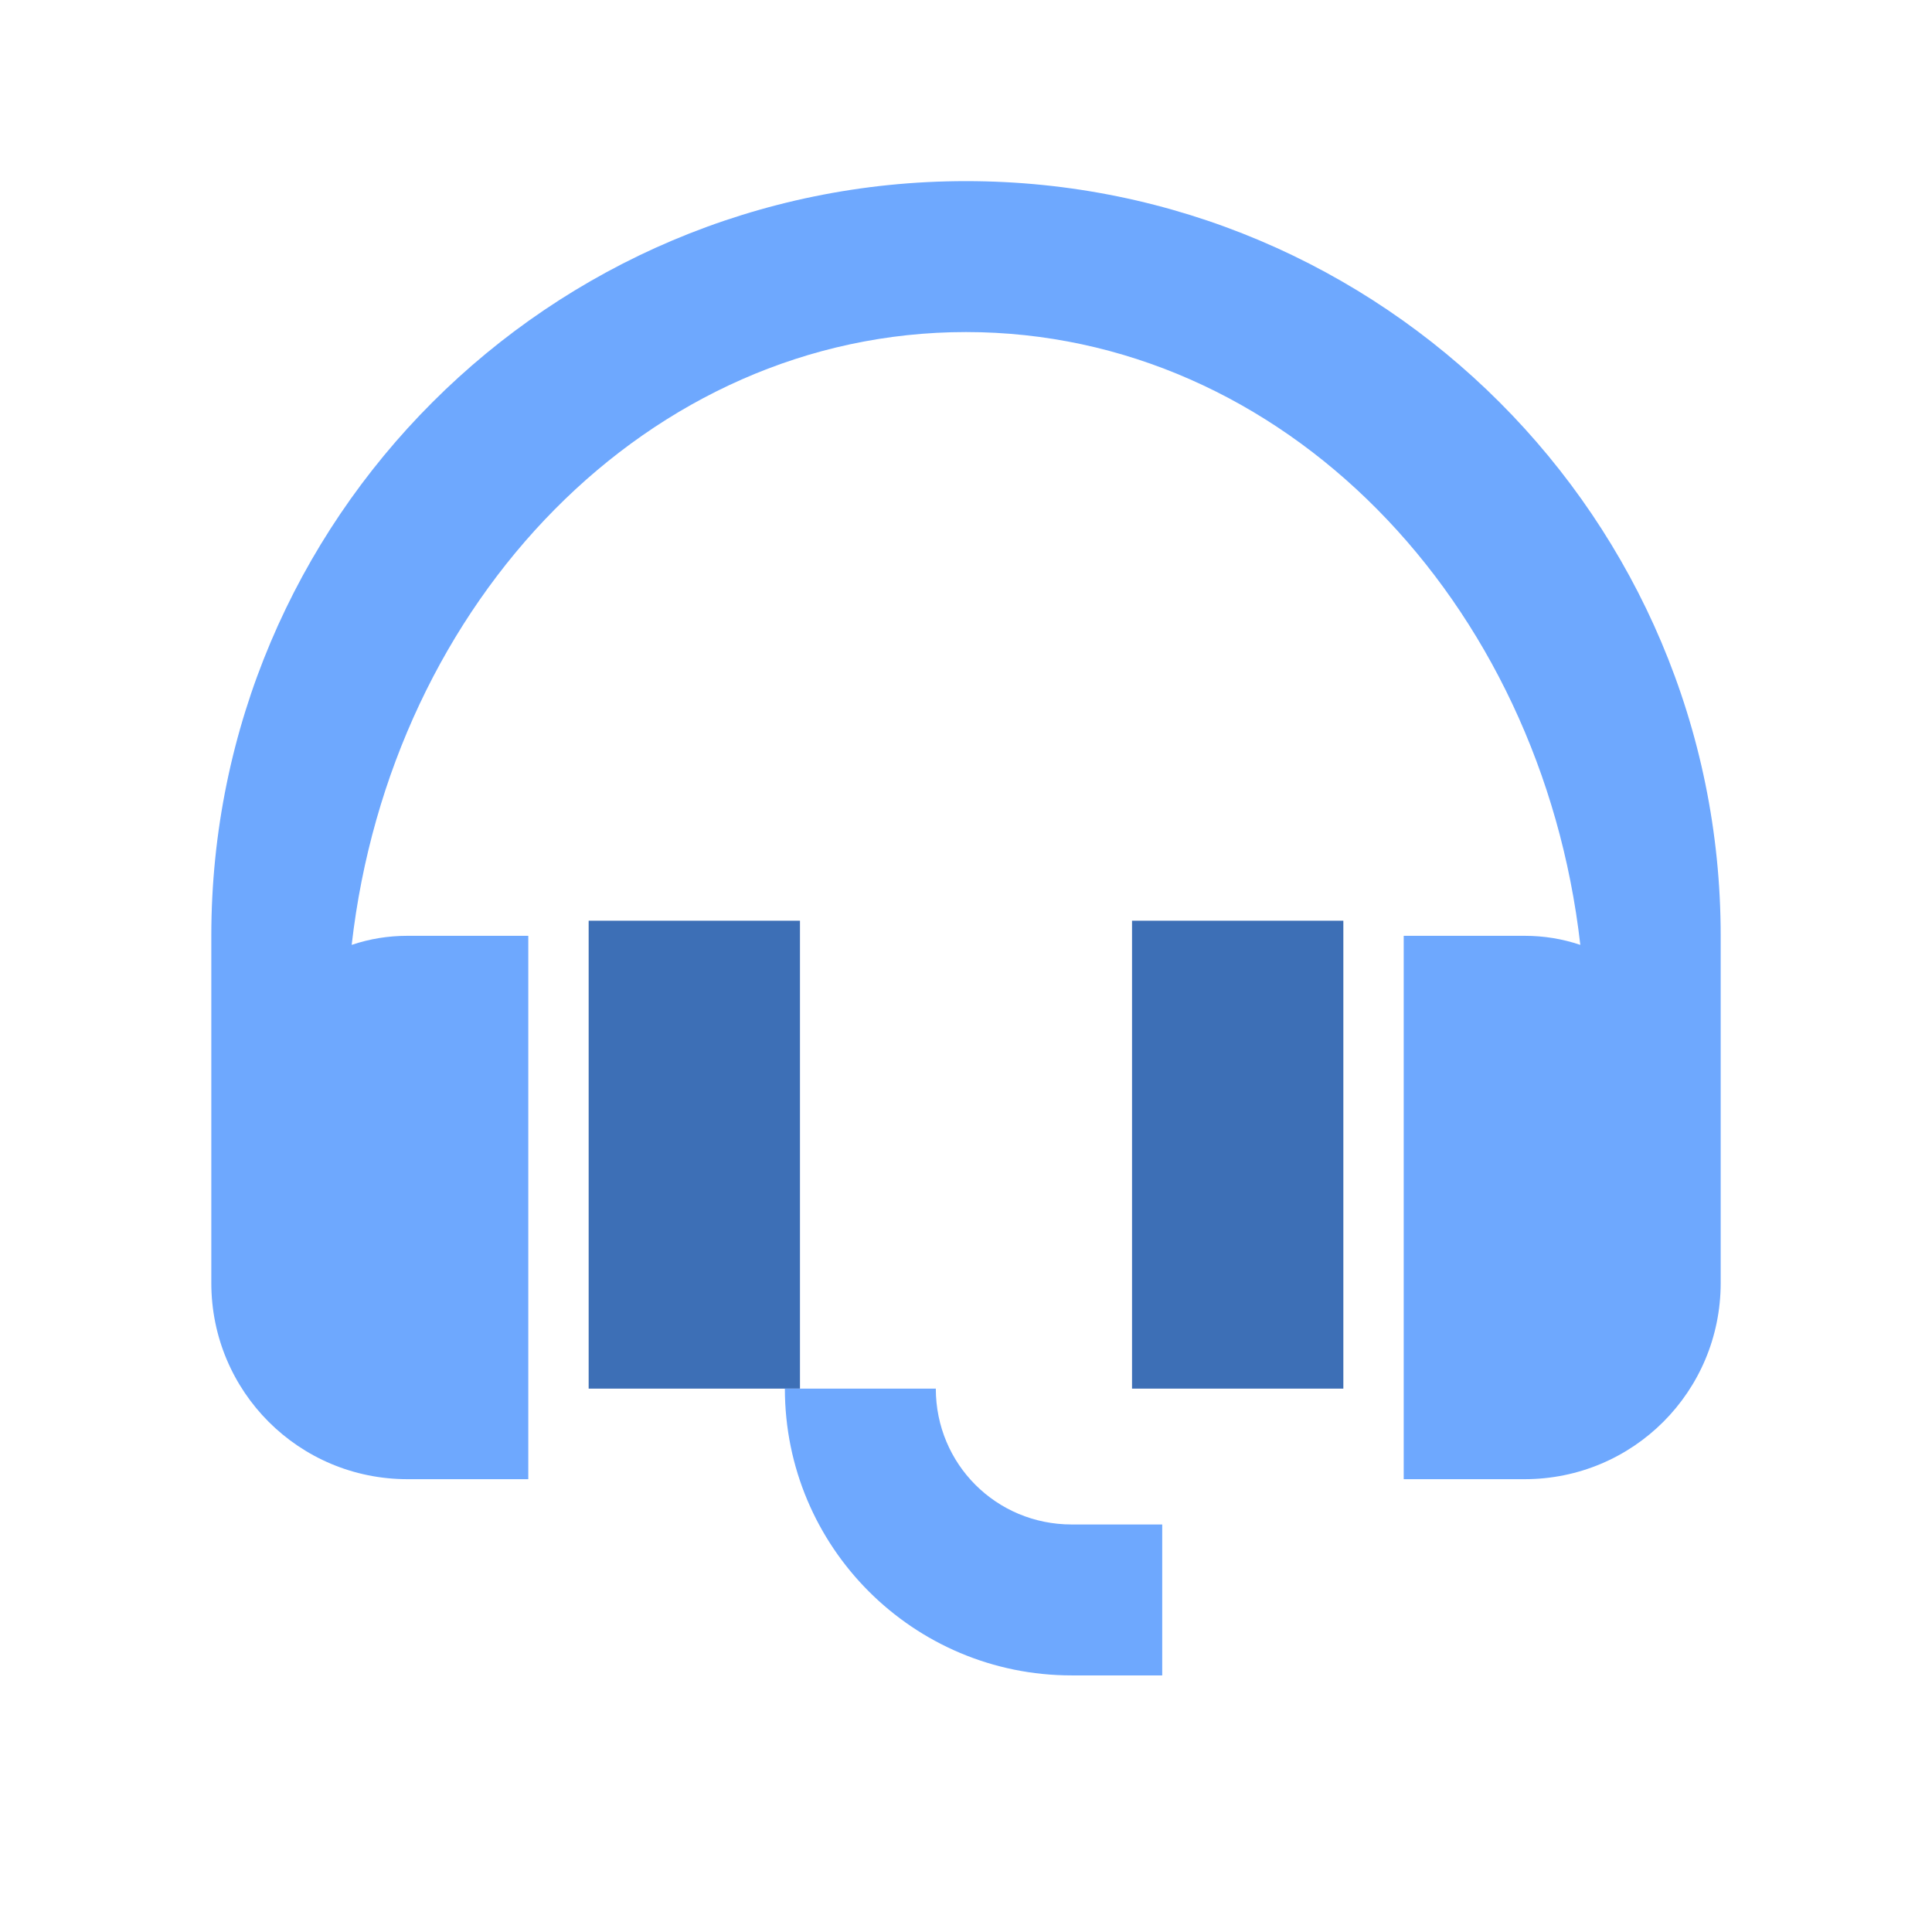
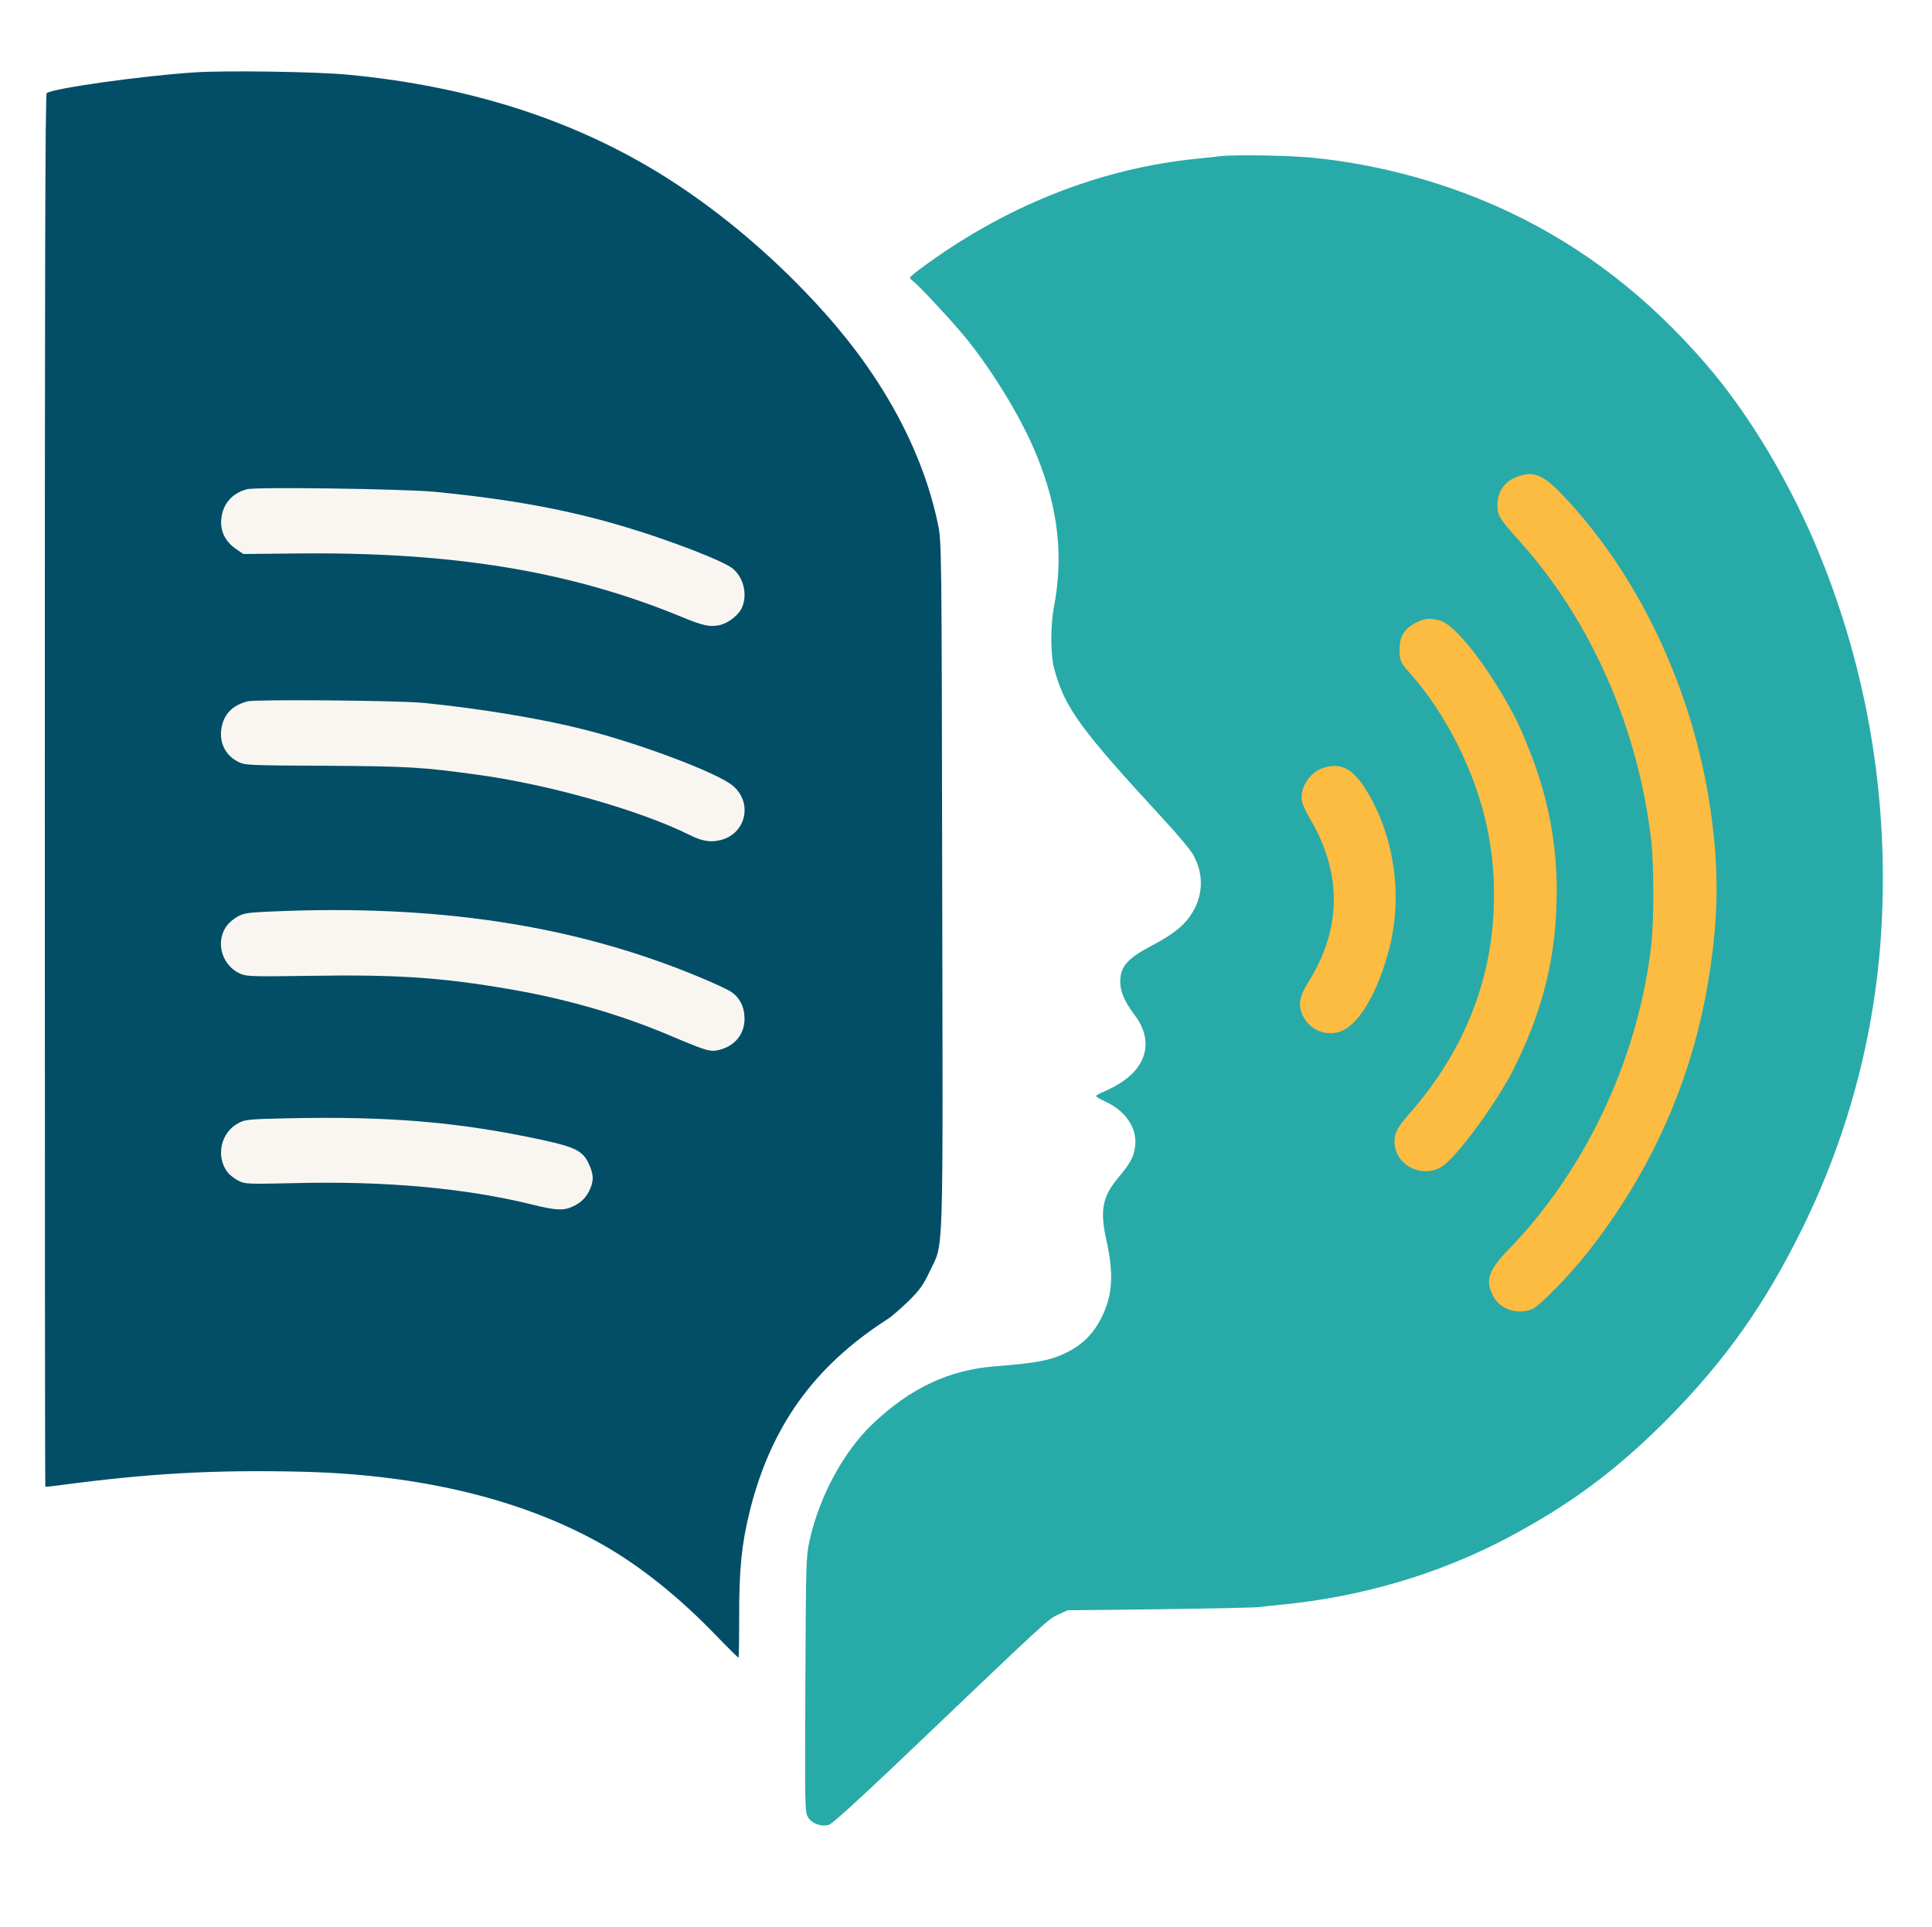
- <svg xmlns="http://www.w3.org/2000/svg" viewBox="0 0 128 128">
-   <path fill="#6ea8fe" d="M64 12c-27.6 0-50 22.4-50 50v23c0 7.2 5.8 13 13 13h8V62h-8c-1.3 0-2.5.2-3.7.6C25.9 39.8 43 22 64 22s38.1 17.8 40.7 40.6c-1.2-.4-2.4-.6-3.7-.6h-8v36h8c7.2 0 13-5.8 13-13V62c0-27.6-22.4-50-50-50Z" />
-   <path fill="#3d6fb6" d="M39 61h14v31H39zM75 61h14v31H75z" />
-   <path fill="#6ea8fe" d="M52 92c0 10.5 8.5 19 19 19h6v-10h-6c-5 0-9-4-9-9z" />
+ <svg xmlns="http://www.w3.org/2000/svg" viewBox="0 0 1121 1118">
+   <g transform="translate(0,1118) scale(0.1,-0.1)">
+     <path fill="#024e67" d="M1130 10760 c-297 -19 -813 -91 -859 -120 -9 -5 -11 -1054 -11 -4045 0 -2221 1 -4040 3 -4042 2 -2 37 1 78 7 525 70 901 91 1414 79 695 -17 1297 -165 1762 -435 208 -121 421 -292 626 -503 75 -78 139 -141 142 -141 2 0 4 107 4 238 -1 270 14 420 60 607 122 494 372 844 800 1119 24 15 79 63 122 105 66 65 86 93 123 172 83 174 77 5 73 2244 -3 1965 -4 1991 -24 2090 -87 420 -313 844 -658 1229 -271 304 -594 580 -915 783 -524 332 -1136 531 -1845 599 -182 18 -710 26 -895 14z" />
+     <path fill="#28aaa9" d="M7085 10274 c-16 -2 -79 -9 -140 -15 -569 -57 -1122 -278 -1613 -645 -29 -21 -52 -42 -52 -46 0 -4 8 -13 18 -20 34 -24 244 -251 317 -343 161 -202 322 -471 405 -680 121 -300 151 -577 95 -869 -20 -105 -20 -273 0 -350 61 -232 147 -350 640 -885 77 -83 152 -173 167 -200 61 -106 61 -227 0 -331 -44 -75 -108 -129 -234 -195 -147 -77 -188 -124 -188 -212 0 -58 25 -116 84 -194 105 -139 77 -287 -74 -388 -33 -21 -80 -47 -105 -56 -25 -10 -45 -21 -45 -26 0 -4 24 -19 54 -32 116 -53 183 -152 173 -253 -7 -66 -26 -102 -98 -188 -93 -110 -108 -191 -69 -365 42 -192 36 -313 -24 -438 -49 -101 -112 -165 -209 -213 -91 -45 -175 -61 -413 -79 -267 -21 -491 -126 -709 -333 -169 -160 -308 -416 -367 -675 -21 -96 -22 -116 -25 -838 -3 -723 -3 -741 16 -772 23 -37 76 -56 121 -43 19 6 167 140 416 377 868 828 857 818 915 843 l54 25 535 6 c294 4 555 9 580 13 25 3 92 11 150 16 452 47 887 176 1275 379 369 194 645 398 944 700 335 340 565 666 781 1107 277 565 433 1176 460 1804 31 719 -88 1421 -355 2084 -169 420 -413 831 -670 1127 -337 389 -709 675 -1137 878 -355 168 -754 278 -1146 316 -130 13 -446 18 -527 9z" />
+     <path fill="#f9f6f2" d="M1434 8341 c-87 -22 -142 -86 -150 -173 -7 -69 23 -131 84 -173 l44 -30 306 3 c911 10 1591 -102 2237 -368 123 -51 163 -60 219 -48 52 11 114 60 132 104 33 78 6 178 -58 227 -59 45 -366 163 -617 238 -335 101 -670 162 -1111 205 -182 17 -1031 29 -1086 15z" />
+     <path fill="#f9f6f2" d="M1437 7110 c-90 -23 -141 -77 -153 -162 -11 -81 25 -152 98 -189 38 -20 59 -21 511 -23 479 -3 557 -8 877 -52 419 -57 945 -207 1232 -350 72 -36 122 -44 180 -29 148 38 187 218 69 316 -89 74 -533 242 -861 325 -248 63 -602 122 -935 155 -144 14 -968 21 -1018 9z" />
+     <path fill="#f9f6f2" d="M1570 5890 c-155 -7 -167 -10 -219 -48 -109 -81 -85 -254 43 -313 37 -16 69 -17 415 -12 494 8 754 -10 1145 -77 334 -57 650 -149 937 -271 215 -91 231 -95 286 -81 89 24 143 92 143 180 0 67 -28 124 -78 156 -20 14 -107 54 -192 89 -721 299 -1517 420 -2480 377z" />
+     <path fill="#f9f6f2" d="M1665 4690 c-225 -5 -243 -7 -282 -28 -103 -54 -133 -196 -61 -287 11 -14 38 -35 61 -47 40 -20 49 -20 332 -14 520 13 984 -29 1371 -124 140 -35 184 -37 239 -11 48 22 79 54 100 103 21 51 19 84 -9 145 -35 74 -78 96 -272 138 -483 104 -888 138 -1479 125z" />
+     <path fill="#fcbb41" d="M8807 8415 c-76 -27 -119 -88 -119 -167 1 -60 12 -78 125 -204 417 -462 693 -1088 768 -1744 16 -139 16 -467 0 -605 -76 -656 -376 -1298 -823 -1761 -122 -126 -142 -183 -95 -274 39 -79 143 -113 230 -76 38 16 214 195 311 318 376 473 616 1013 710 1598 62 379 61 676 0 1050 -110 668 -419 1308 -849 1759 -110 115 -167 139 -258 106z" />
+     <path fill="#fcbb41" d="M8225 7571 c-66 -31 -98 -72 -103 -135 -6 -76 2 -100 51 -154 212 -234 386 -577 455 -902 33 -154 45 -300 39 -475 -17 -435 -182 -838 -487 -1185 -77 -88 -93 -121 -88 -182 13 -129 170 -199 279 -125 87 59 317 373 413 566 151 301 229 586 245 897 18 332 -30 630 -150 937 -63 160 -92 220 -176 359 -130 217 -276 388 -348 407 -56 15 -84 13 -130 -8z" />
+     <path fill="#fcbb41" d="M7679 6724 c-81 -25 -140 -119 -124 -197 4 -18 24 -61 45 -97 187 -314 185 -636 -3 -940 -59 -93 -67 -142 -37 -205 38 -79 124 -118 209 -94 110 31 225 223 293 488 76 300 30 634 -123 896 -82 141 -153 182 -260 149z" />
+   </g>
</svg>
